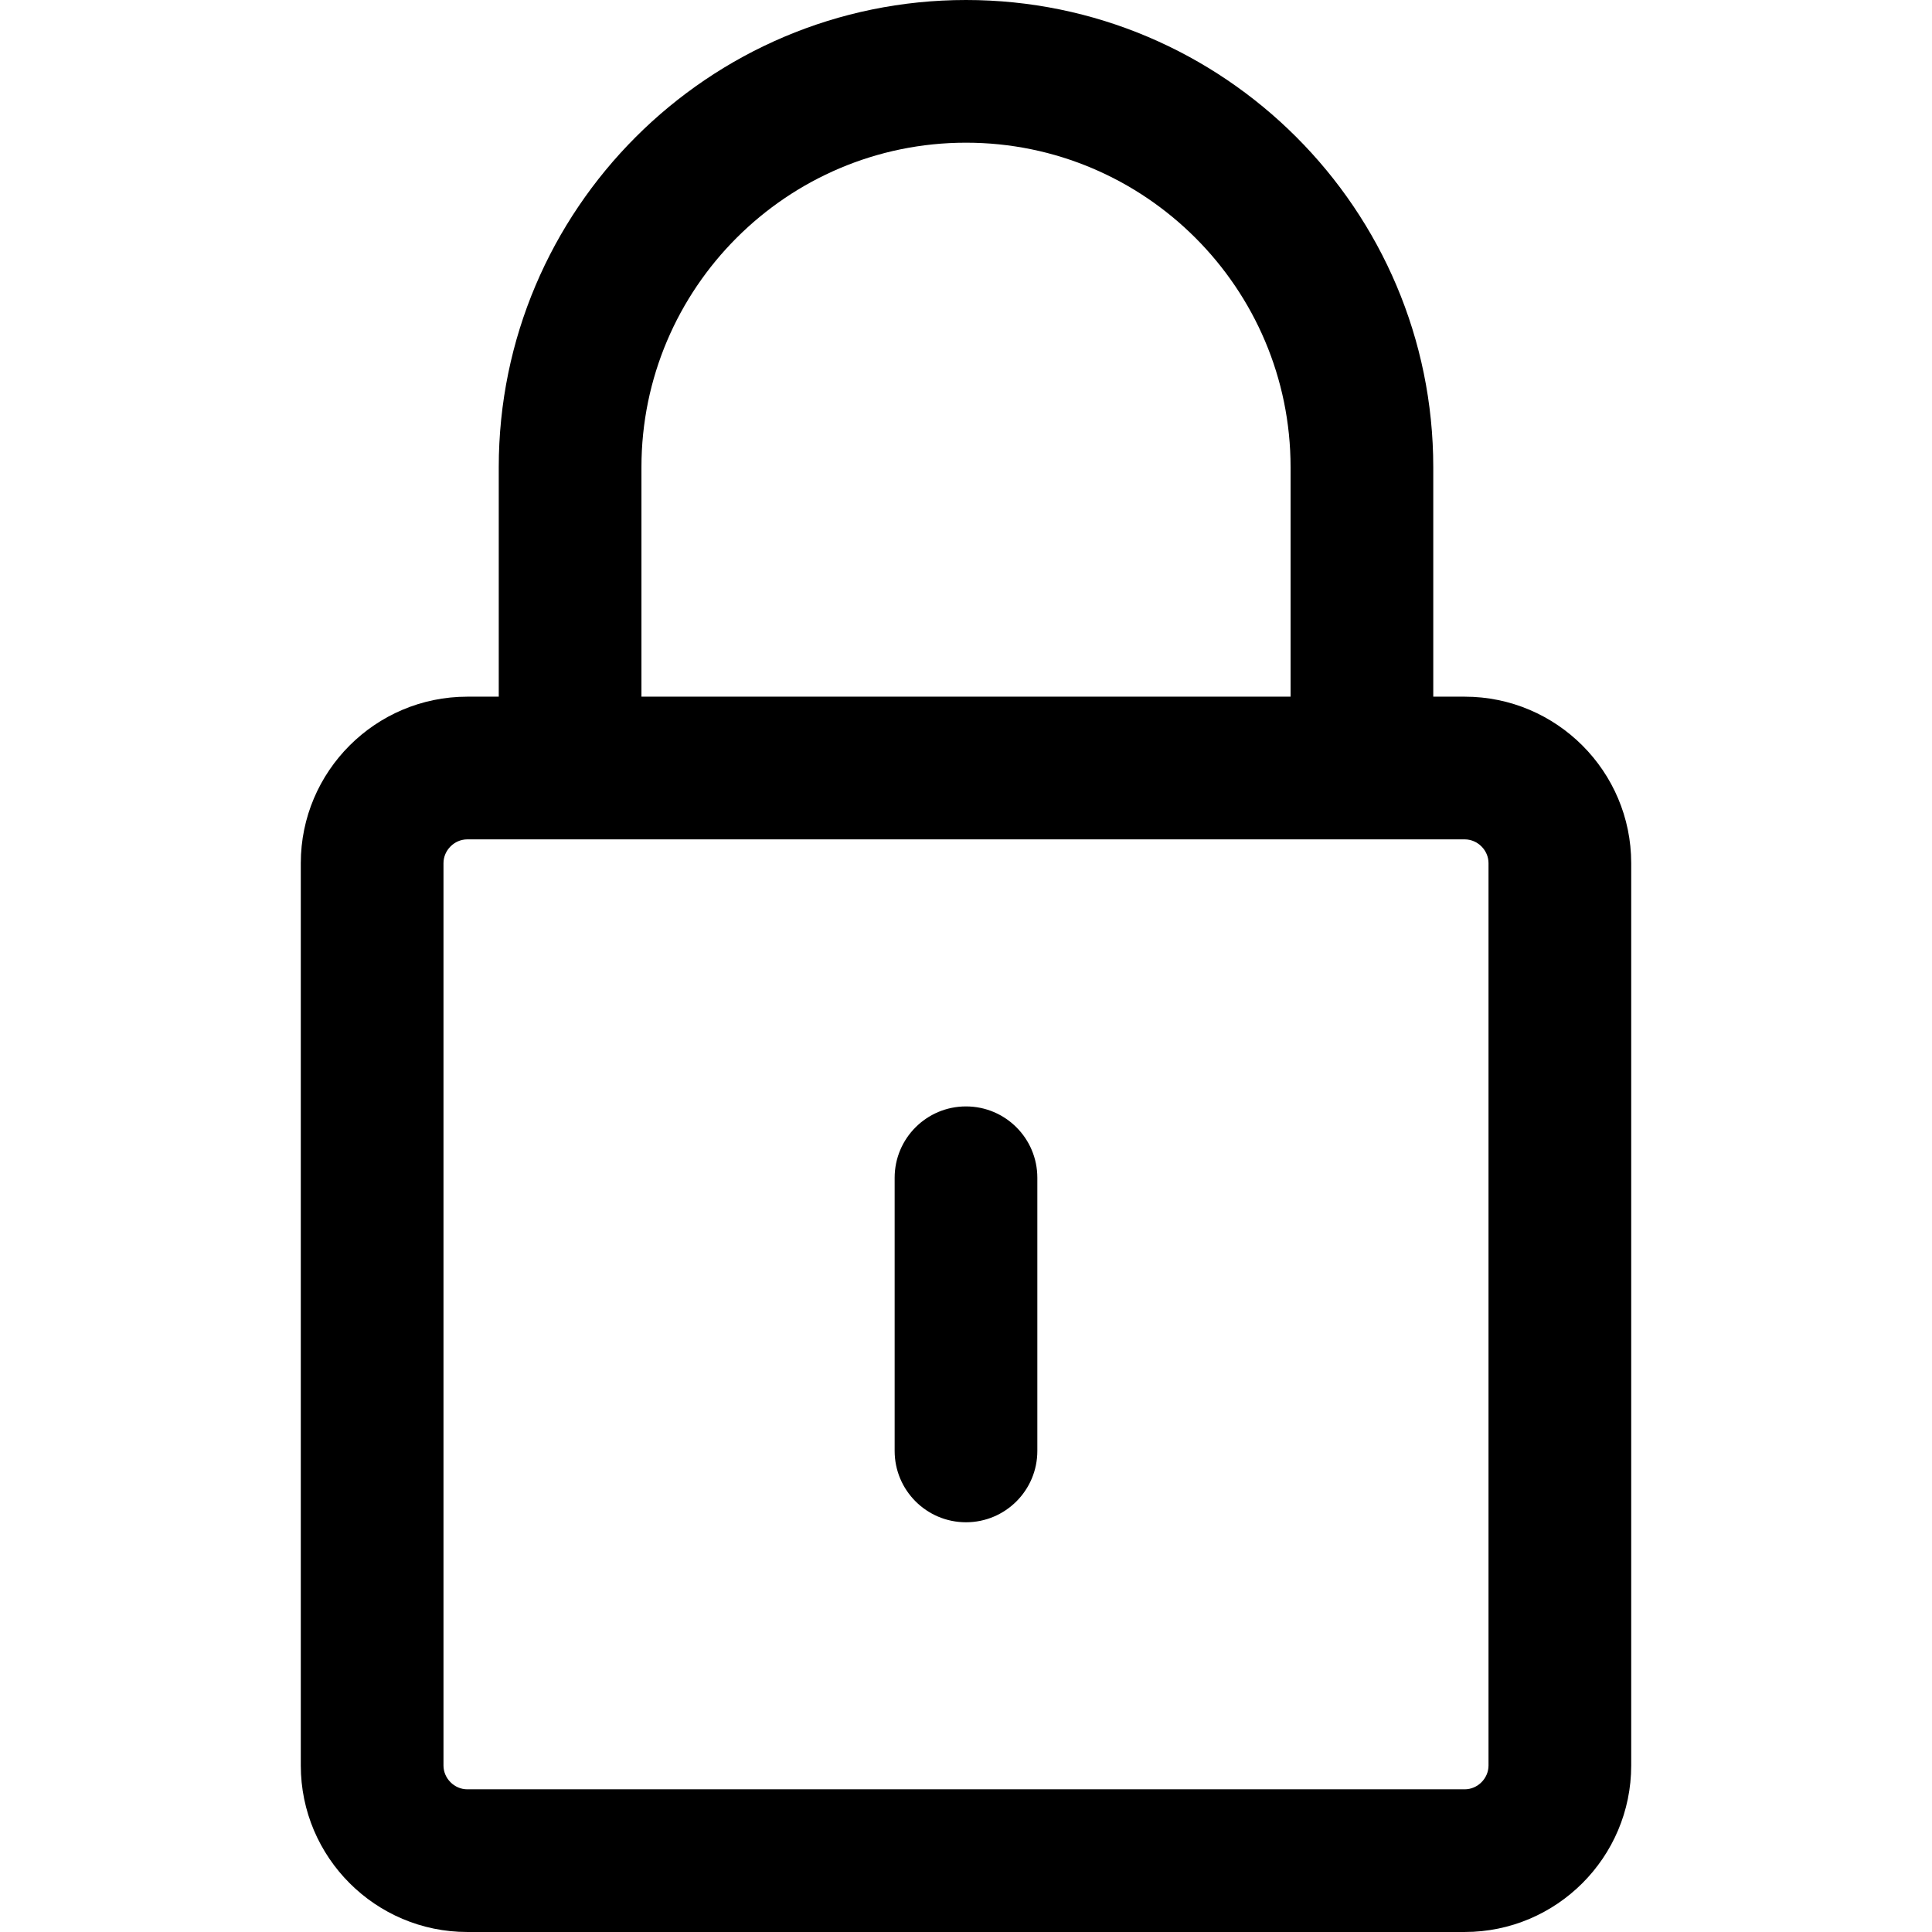
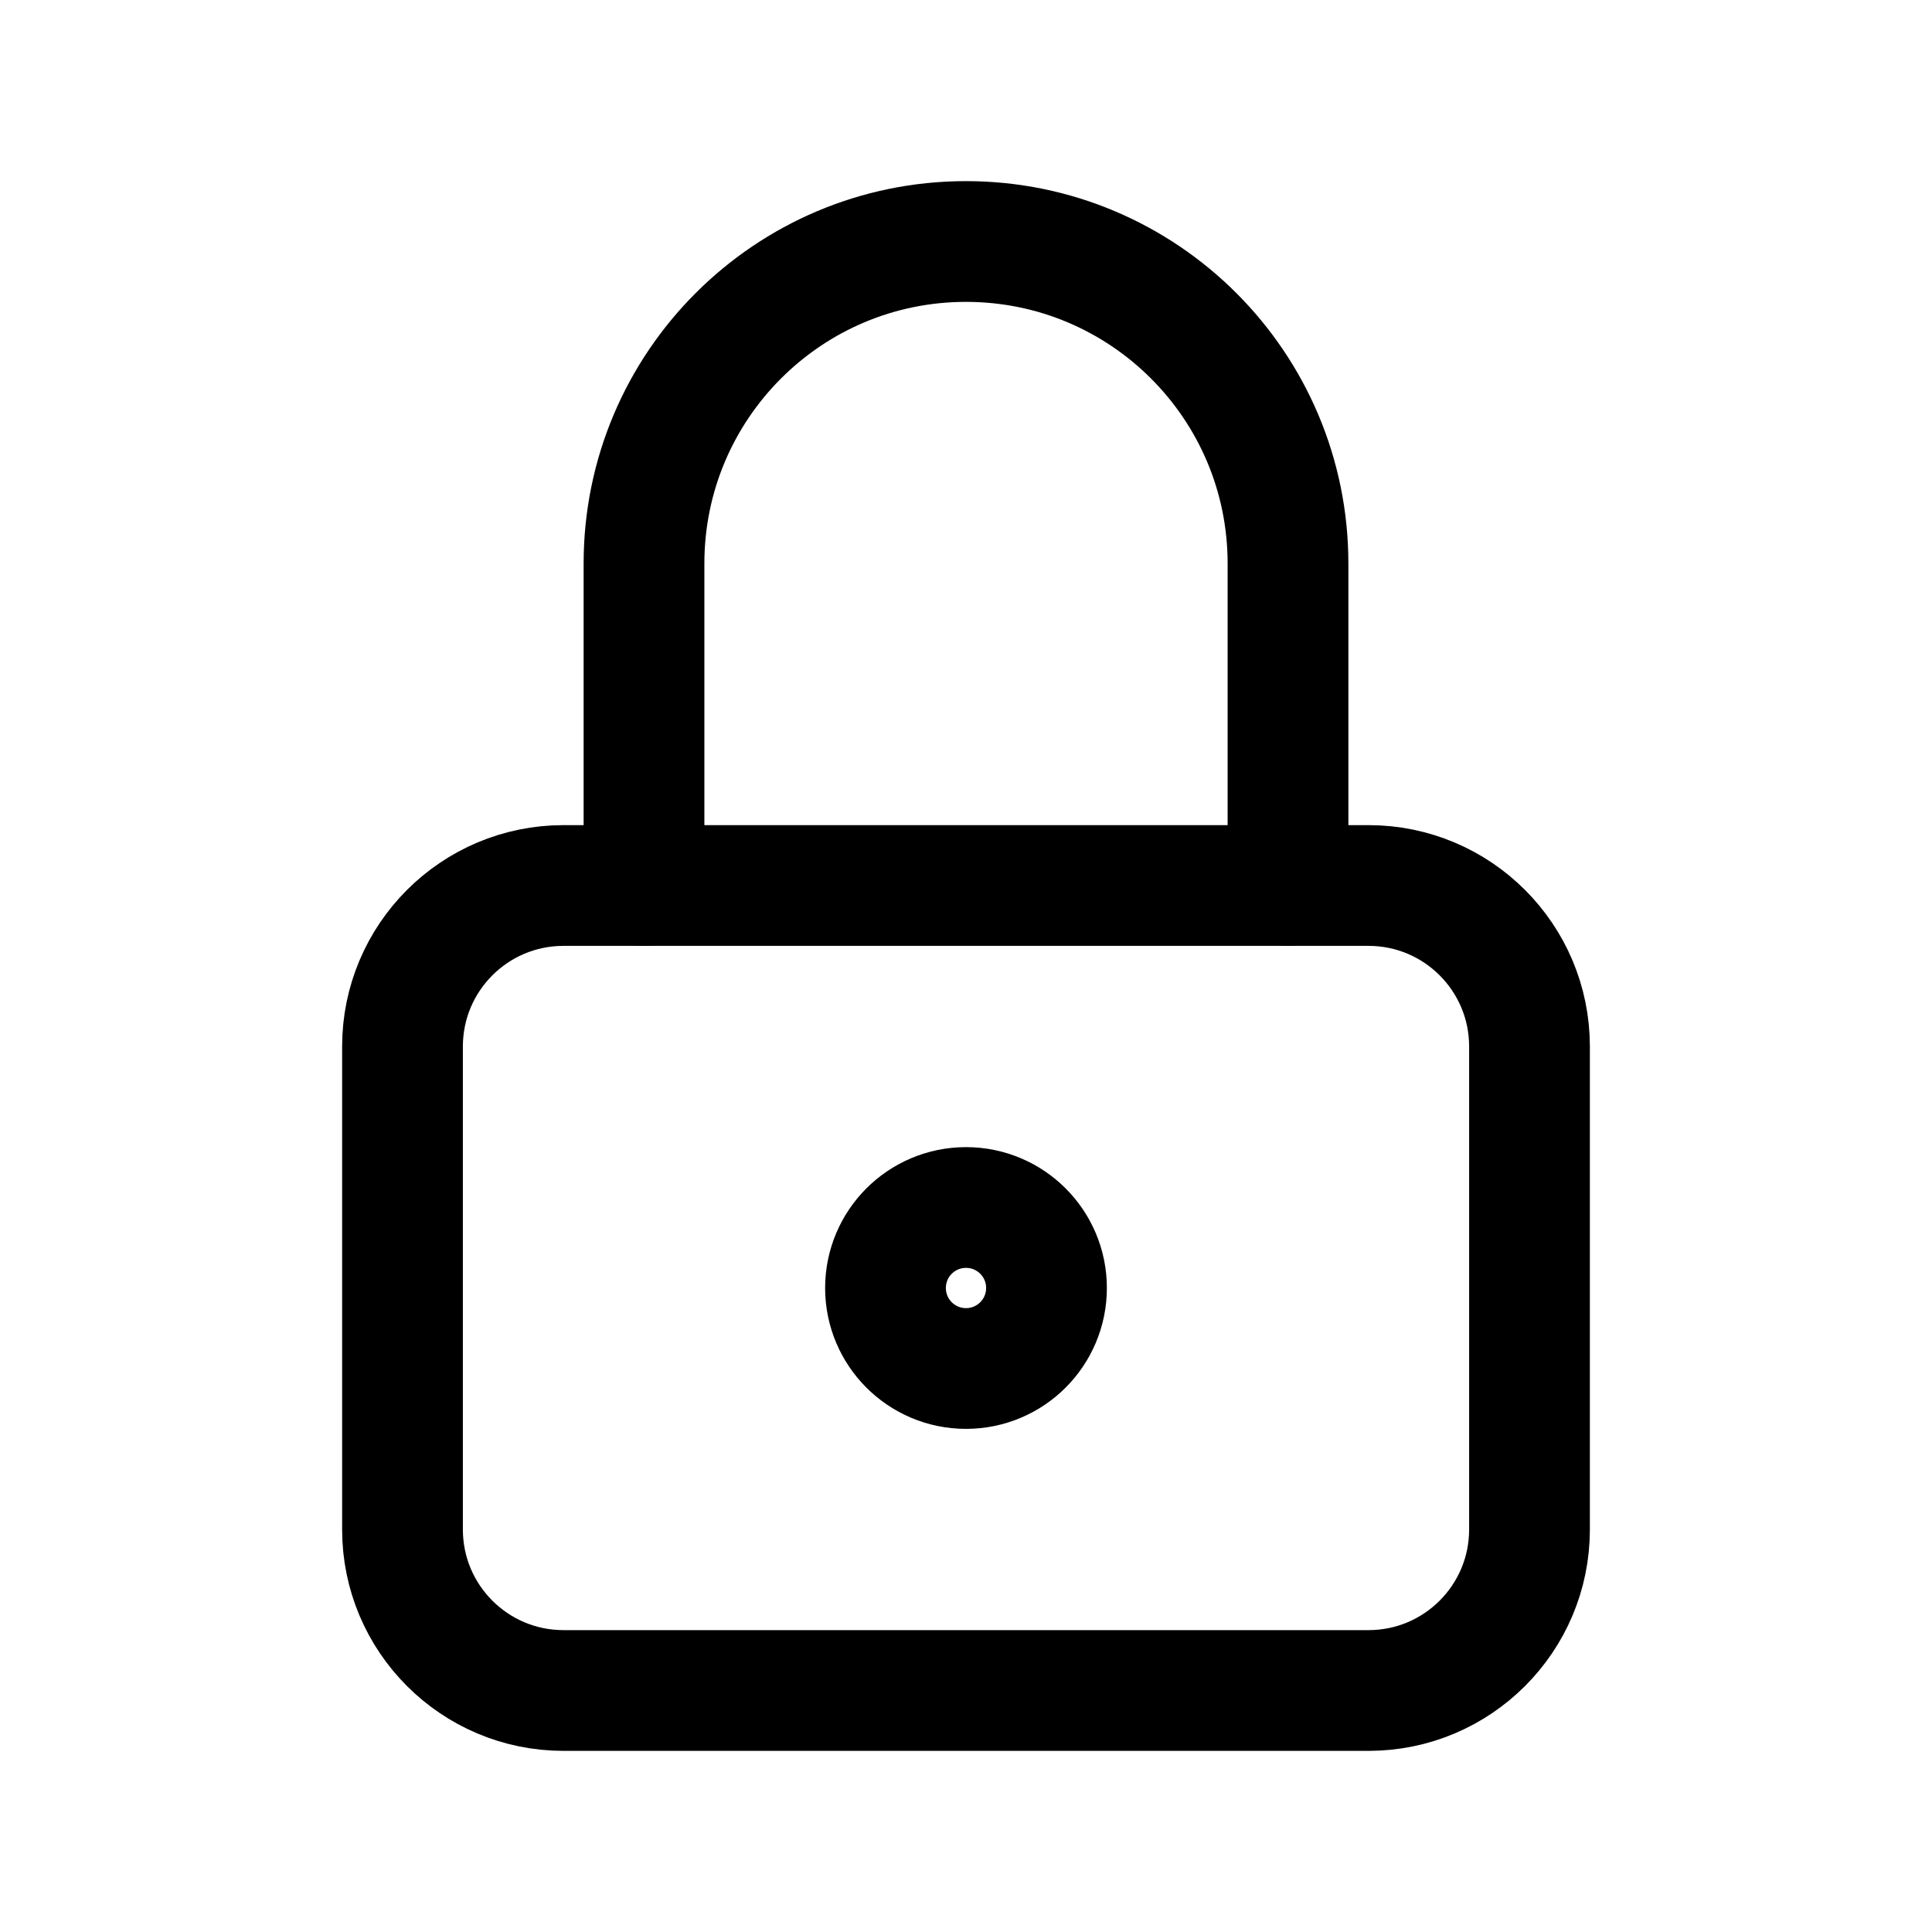
- <svg xmlns="http://www.w3.org/2000/svg" version="1.1" id="Capa_1" x="0px" y="0px" viewBox="0 0 203.096 203.096" style="enable-background:new 0 0 203.096 203.096;" xml:space="preserve" width="25px" height="25px">
-   <g>
-     <path d="M153.976,73.236h-3.308V49.115C150.669,22.033,128.634,0,101.549,0C74.465,0,52.43,22.033,52.43,49.115v24.121H49.12   c-9.649,0-17.5,7.851-17.5,17.5v94.859c0,9.649,7.851,17.5,17.5,17.5h104.856c9.649,0,17.5-7.851,17.5-17.5V90.736   C171.476,81.087,163.626,73.236,153.976,73.236z M67.43,49.115C67.43,30.304,82.736,15,101.549,15   c18.813,0,34.119,15.304,34.119,34.115v24.121H67.43V49.115z M156.476,185.596c0,1.355-1.145,2.5-2.5,2.5H49.12   c-1.355,0-2.5-1.145-2.5-2.5V90.736c0-1.355,1.145-2.5,2.5-2.5H59.93h83.238h10.808c1.355,0,2.5,1.145,2.5,2.5V185.596z" />
-     <path d="M101.547,116.309c-4.142,0-7.5,3.357-7.5,7.5v28.715c0,4.143,3.358,7.5,7.5,7.5c4.142,0,7.5-3.357,7.5-7.5v-28.715   C109.047,119.666,105.689,116.309,101.547,116.309z" />
-   </g>
+ <svg xmlns="http://www.w3.org/2000/svg" class="icon icon-tabler icon-tabler-lock" width="32" height="32" viewBox="0 0 24 24" stroke-width="1.5" stroke="#000000" fill="none" stroke-linecap="round" stroke-linejoin="round">
+   <path stroke="none" d="M0 0h24v24H0z" fill="none" />
+   <rect x="5" y="11" width="14" height="10" rx="2" />
+   <circle cx="12" cy="16" r="1" />
+   <path d="M8 11v-4a4 4 0 0 1 8 0v4" />
</svg>
